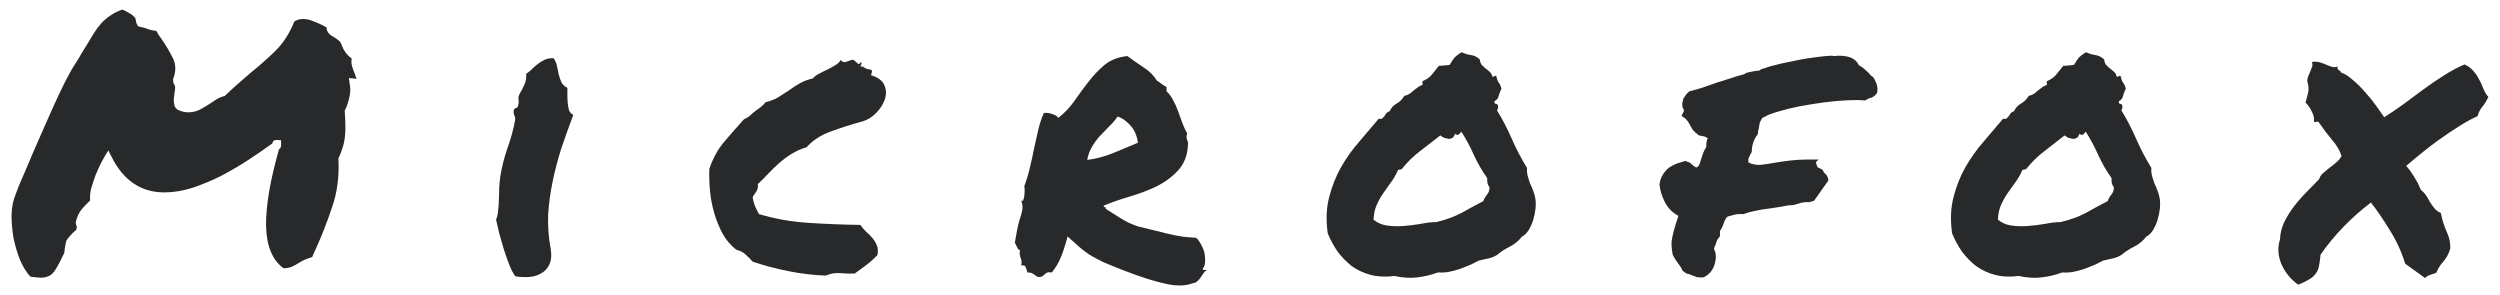
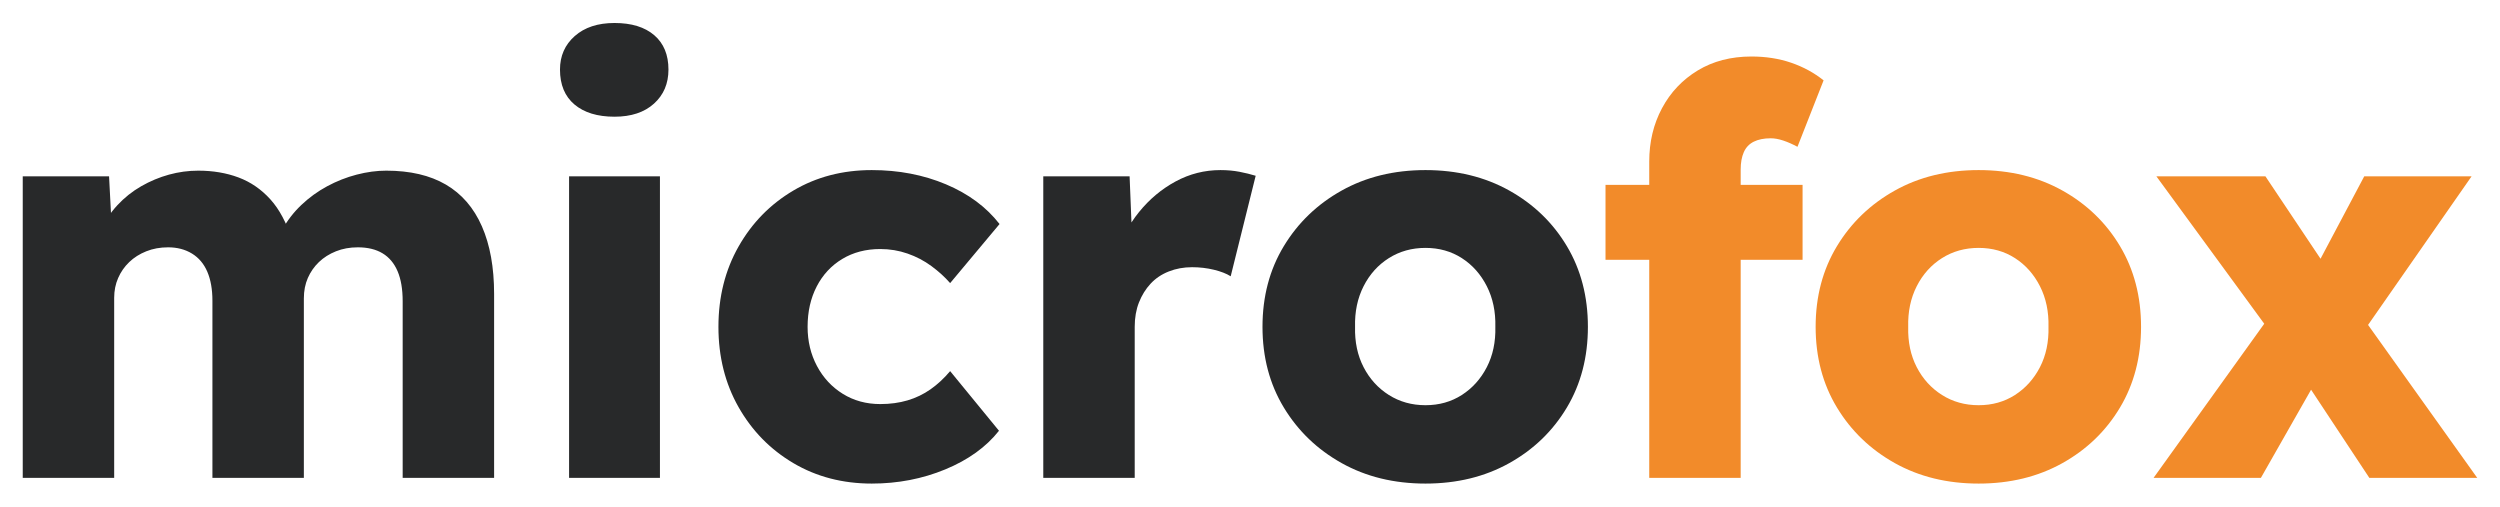
- <svg xmlns="http://www.w3.org/2000/svg" viewBox="-4 -4 1045.8 123.6" width="2000" height="236">
-   <g fill="#28292a">
-     <path d="M12.451 112.354C11.475 112.354 9.961 112.207 7.91 111.914C6.348 110.254 4.932 108.008 3.662 105.176C2.49 102.246 1.562 99.17 0.879 95.947C0.293 92.627 0 89.356 0 86.133C0.098 82.812 0.684 79.883 1.758 77.344C1.758 77.246 2.197 76.074 3.076 73.828C4.053 71.582 5.273 68.75 6.738 65.332C8.203 61.816 9.863 57.959 11.719 53.76C13.574 49.463 15.43 45.264 17.285 41.162C19.141 37.06 20.898 33.35 22.559 30.029C24.316 26.611 25.83 23.975 27.1 22.119C27.979 20.752 28.76 19.434 29.443 18.164C30.225 16.895 30.957 15.723 31.641 14.648C32.715 12.891 33.691 11.279 34.57 9.814C35.547 8.252 36.572 6.885 37.647 5.713C38.818 4.443 40.088 3.369 41.455 2.49C42.822 1.514 44.482 0.684 46.435 0C47.607 0.488 48.633 1.025 49.512 1.611C50.391 2.1 51.172 2.734 51.855 3.516L52.295 5.566C52.49 6.25 52.783 6.738 53.174 7.031C53.662 7.227 54.053 7.324 54.346 7.324C55.615 7.617 56.69 7.959 57.568 8.35C58.545 8.643 59.57 8.838 60.645 8.936C61.035 9.521 61.377 10.107 61.67 10.693C62.06 11.279 62.451 11.816 62.842 12.305C64.795 15.137 66.406 17.871 67.676 20.508C68.945 23.145 68.945 26.025 67.676 29.15L67.822 30.762C68.311 31.445 68.555 32.08 68.555 32.666C68.555 33.252 68.457 34.082 68.262 35.156C68.164 35.938 68.066 36.816 67.969 37.793C67.969 38.672 68.115 39.648 68.408 40.723L69.434 41.895C70.996 42.676 72.51 43.066 73.975 43.066C75.928 43.066 77.686 42.627 79.248 41.748C80.811 40.869 82.275 39.99 83.643 39.111C84.717 38.33 85.693 37.695 86.572 37.207C87.549 36.719 88.477 36.377 89.356 36.182C91.406 34.228 93.262 32.52 94.922 31.055C96.68 29.492 98.486 27.93 100.342 26.367C103.857 23.535 107.275 20.508 110.596 17.285C113.916 13.965 116.553 9.863 118.506 4.98C119.58 4.297 120.801 3.955 122.168 3.955C123.535 3.955 124.902 4.248 126.27 4.834C127.637 5.322 129.004 5.908 130.371 6.592C130.664 6.787 130.908 6.934 131.104 7.031C131.396 7.129 131.689 7.275 131.982 7.471C131.982 8.545 132.422 9.521 133.301 10.4C133.789 10.791 134.131 11.035 134.326 11.133C134.521 11.23 134.717 11.328 134.912 11.426C135.693 11.914 136.328 12.354 136.816 12.744C137.402 13.135 137.842 13.672 138.135 14.355C139.014 16.992 140.479 19.043 142.529 20.508C142.334 21.582 142.383 22.656 142.676 23.73C142.969 24.707 143.311 25.684 143.701 26.66C143.896 27.051 144.043 27.441 144.141 27.832C144.238 28.125 144.385 28.516 144.58 29.004L141.357 28.711L141.797 31.934C142.09 33.594 141.943 35.449 141.357 37.5C140.869 39.551 140.283 41.162 139.6 42.334C139.795 45.264 139.893 47.607 139.893 49.365C139.893 51.025 139.795 52.588 139.6 54.053C139.404 55.518 139.062 56.934 138.574 58.301C138.184 59.57 137.646 60.938 136.963 62.402C137.354 69.824 136.475 76.611 134.326 82.764C132.275 88.916 130.029 94.678 127.588 100.049C127.295 100.732 127.002 101.367 126.709 101.953C126.416 102.539 126.172 103.125 125.977 103.711C124.902 104.004 123.926 104.346 123.047 104.736C122.168 105.127 121.338 105.566 120.557 106.055C119.482 106.738 118.408 107.324 117.334 107.812C116.26 108.203 115.137 108.398 113.965 108.398C109.277 104.98 106.836 99.072 106.641 90.674C106.543 82.275 108.35 71.582 112.061 58.594C112.744 58.105 113.037 57.373 112.939 56.397V54.785L111.475 54.639C110.986 54.639 110.547 54.688 110.156 54.785C109.766 54.883 109.473 55.322 109.277 56.103C106.152 58.35 102.734 60.693 99.023 63.135C95.41 65.478 91.65 67.676 87.744 69.727C83.838 71.68 79.834 73.34 75.732 74.707C71.728 75.977 67.822 76.611 64.014 76.611C54.248 76.611 46.875 71.631 41.895 61.67L40.576 59.033L39.111 61.377C38.818 61.865 38.281 62.842 37.5 64.307C36.816 65.674 36.084 67.285 35.303 69.141C34.619 70.996 33.984 72.9 33.398 74.853C32.91 76.807 32.764 78.516 32.959 79.981C31.787 81.055 30.615 82.275 29.443 83.643C28.369 85.01 27.588 86.572 27.1 88.33C26.904 88.818 26.855 89.307 26.953 89.795C27.051 90.186 27.197 90.625 27.393 91.113C27.295 91.797 27.1 92.285 26.807 92.578C26.514 92.871 26.172 93.164 25.781 93.457C25.293 93.945 24.805 94.482 24.316 95.068C23.828 95.557 23.389 96.143 22.998 96.826C22.803 97.412 22.656 98.047 22.559 98.731C22.461 99.316 22.363 99.853 22.266 100.342C22.266 101.416 22.119 102.148 21.826 102.539C20.85 104.59 19.971 106.299 19.189 107.666C18.506 108.936 17.822 109.912 17.139 110.596C16.455 111.279 15.723 111.719 14.941 111.914C14.258 112.207 13.428 112.354 12.451 112.354Z" />
-     <path d="M225.867 100.049C226.355 102.979 226.16 105.273 225.281 106.934C224.5 108.594 223.328 109.814 221.766 110.596C220.301 111.475 218.592 111.963 216.639 112.061C214.686 112.158 212.83 112.061 211.072 111.768C210.096 110.4 209.217 108.691 208.436 106.641C207.654 104.59 206.922 102.49 206.238 100.342C205.555 98.096 204.92 95.898 204.334 93.75C203.846 91.602 203.406 89.697 203.016 88.037C203.504 86.865 203.797 85.547 203.895 84.082C204.09 82.519 204.188 80.957 204.188 79.394C204.285 77.832 204.334 76.269 204.334 74.707C204.432 73.047 204.578 71.484 204.773 70.019C205.457 65.918 206.434 62.012 207.703 58.301C209.07 54.59 210.145 50.732 210.926 46.728C211.121 45.85 211.023 45.02 210.633 44.238C210.34 43.457 210.291 42.725 210.486 42.041C210.584 41.65 210.877 41.406 211.365 41.309C211.854 41.113 212.146 40.772 212.244 40.283C212.537 39.209 212.586 38.33 212.391 37.647C212.293 36.963 212.488 36.133 212.977 35.156C213.465 34.375 214.051 33.252 214.734 31.787C215.516 30.225 215.809 28.613 215.613 26.953C216.492 26.367 217.322 25.684 218.104 24.902C218.885 24.121 219.666 23.438 220.447 22.852C221.326 22.168 222.254 21.582 223.23 21.094C224.305 20.605 225.574 20.361 227.039 20.361C227.82 21.338 228.309 22.412 228.504 23.584C228.797 24.756 229.041 25.928 229.236 27.1C229.529 28.271 229.92 29.395 230.408 30.469C230.896 31.445 231.727 32.227 232.898 32.812C232.898 33.594 232.898 34.57 232.898 35.742C232.898 36.914 232.947 38.086 233.045 39.258C233.143 40.332 233.338 41.357 233.631 42.334C234.021 43.213 234.607 43.799 235.389 44.092C233.631 48.779 231.971 53.418 230.408 58.008C228.943 62.598 227.723 67.236 226.746 71.924C225.77 76.514 225.135 81.152 224.842 85.84C224.646 90.527 224.988 95.264 225.867 100.049Z" />
-     <path d="M353.298 110.595C351.736 110.693 349.783 110.644 347.439 110.449C345.193 110.253 343.093 110.595 341.14 111.474C335.964 111.279 330.691 110.644 325.32 109.57C319.949 108.496 315.017 107.177 310.525 105.615C309.548 104.541 308.572 103.564 307.595 102.685C306.619 101.708 305.3 101.025 303.64 100.634C301.296 98.779 299.392 96.533 297.927 93.896C296.462 91.162 295.291 88.281 294.412 85.253C293.533 82.226 292.947 79.15 292.654 76.025C292.361 72.802 292.263 69.726 292.361 66.796C293.826 62.402 295.876 58.642 298.513 55.517C301.248 52.294 304.031 49.121 306.863 45.996C308.132 45.41 309.06 44.824 309.646 44.238C310.33 43.554 311.013 42.968 311.697 42.48C312.478 41.894 313.21 41.357 313.894 40.869C314.675 40.283 315.359 39.599 315.945 38.818C317.996 38.33 319.753 37.646 321.218 36.767C322.781 35.791 324.294 34.814 325.759 33.837C327.224 32.763 328.738 31.787 330.3 30.908C331.863 30.029 333.669 29.345 335.72 28.857C336.501 27.978 337.429 27.294 338.503 26.806C339.578 26.22 340.652 25.683 341.726 25.195C342.898 24.609 343.972 24.023 344.949 23.437C346.023 22.851 346.853 22.07 347.439 21.093C347.927 21.875 348.611 22.168 349.49 21.972C350.369 21.679 351.199 21.386 351.98 21.093C352.468 20.996 352.859 21.093 353.152 21.386C353.542 21.679 353.884 21.972 354.177 22.265C354.47 22.558 354.714 22.753 354.91 22.851C355.203 22.851 355.447 22.607 355.642 22.119C356.13 22.119 356.277 22.363 356.082 22.851C355.886 23.339 355.74 23.681 355.642 23.877C356.423 23.779 357.058 23.974 357.546 24.462C358.132 24.853 359.011 25.097 360.183 25.195C360.574 25.683 360.671 26.074 360.476 26.367C360.281 26.562 360.183 26.953 360.183 27.539C363.113 28.418 364.968 29.834 365.75 31.787C366.531 33.642 366.58 35.595 365.896 37.646C365.212 39.697 363.992 41.601 362.234 43.359C360.476 45.117 358.572 46.289 356.521 46.874C351.833 48.144 347.39 49.56 343.191 51.123C339.089 52.587 335.72 54.785 333.083 57.714C330.74 58.398 328.64 59.326 326.785 60.498C325.027 61.572 323.318 62.841 321.658 64.306C320.095 65.673 318.582 67.138 317.117 68.701C315.75 70.165 314.285 71.63 312.722 73.095C312.82 74.462 312.576 75.537 311.99 76.318C311.501 77.001 311.013 77.734 310.525 78.515C310.72 79.98 311.062 81.298 311.55 82.47C312.039 83.544 312.576 84.619 313.162 85.693C319.607 87.646 326.443 88.867 333.669 89.355C340.994 89.843 348.318 90.136 355.642 90.234C356.326 91.21 357.107 92.138 357.986 93.017C358.962 93.798 359.841 94.677 360.623 95.654C361.404 96.533 362.039 97.558 362.527 98.73C363.015 99.804 363.113 101.171 362.82 102.832C361.453 104.296 359.939 105.664 358.279 106.933C356.619 108.105 354.958 109.326 353.298 110.595Z" />
-     <path d="M442.494 95.068C441.42 98.975 440.443 101.953 439.564 104.004C438.783 105.957 437.562 108.008 435.902 110.156C434.633 109.961 433.754 110.107 433.266 110.596C432.777 111.084 432.24 111.523 431.654 111.914C430.775 112.109 430.141 112.109 429.75 111.914C429.359 111.719 429.018 111.475 428.725 111.182C428.432 110.986 428.041 110.742 427.553 110.449C427.162 110.254 426.527 110.156 425.648 110.156C425.453 109.375 425.209 108.643 424.916 107.959C424.721 107.275 424.086 107.031 423.012 107.227C423.207 106.445 423.256 105.811 423.158 105.322C423.061 104.736 422.914 104.248 422.719 103.857C422.621 103.369 422.523 102.93 422.426 102.539C422.328 102.051 422.377 101.465 422.572 100.781C422.084 100.781 421.693 100.439 421.4 99.756C421.107 99.072 420.766 98.389 420.375 97.705C420.668 95.947 420.961 94.287 421.254 92.725C421.547 91.162 421.889 89.697 422.279 88.33C422.768 86.963 423.158 85.596 423.451 84.228C423.744 82.861 423.598 81.445 423.012 79.981C423.402 80.273 423.695 80.225 423.891 79.834C424.086 79.346 424.232 78.76 424.33 78.076C424.428 77.295 424.477 76.562 424.477 75.879C424.477 75.098 424.428 74.463 424.33 73.975C425.307 71.436 426.088 68.848 426.674 66.211C427.357 63.477 427.943 60.791 428.432 58.154C429.018 55.518 429.604 52.93 430.189 50.391C430.775 47.852 431.557 45.508 432.533 43.359C433.607 43.164 434.779 43.31 436.049 43.799C437.416 44.19 438.246 44.727 438.539 45.41C441.078 43.457 443.324 41.113 445.277 38.379C447.23 35.547 449.232 32.812 451.283 30.176C453.334 27.539 455.58 25.195 458.021 23.145C460.561 21.094 463.734 19.873 467.543 19.482C469.496 20.947 471.645 22.461 473.988 24.023C476.43 25.488 478.432 27.441 479.994 29.883C480.775 30.273 481.41 30.713 481.898 31.201C482.484 31.592 483.168 32.031 483.949 32.52V34.277C485.121 35.352 486.049 36.621 486.732 38.086C487.514 39.453 488.197 40.967 488.783 42.627C489.369 44.19 489.955 45.801 490.541 47.461C491.127 49.023 491.811 50.537 492.592 52.002C492.396 52.49 492.299 52.93 492.299 53.32C492.299 53.613 492.348 53.955 492.445 54.346C492.641 54.736 492.787 55.127 492.885 55.518C492.982 55.908 492.982 56.445 492.885 57.129C492.592 61.426 491.176 64.893 488.637 67.529C486.195 70.166 483.217 72.363 479.701 74.121C476.186 75.781 472.426 77.197 468.422 78.369C464.418 79.541 460.805 80.811 457.582 82.178C457.582 82.568 457.729 82.764 458.021 82.764C458.412 82.764 458.559 83.008 458.461 83.496C460.805 84.961 462.66 86.133 464.027 87.012C465.395 87.891 466.664 88.623 467.836 89.209C469.105 89.795 470.424 90.332 471.791 90.82C473.256 91.211 475.258 91.699 477.797 92.285C480.336 92.871 482.289 93.359 483.656 93.75C485.121 94.043 486.439 94.336 487.611 94.629C488.783 94.824 489.955 95.019 491.127 95.215C492.396 95.312 494.154 95.459 496.4 95.654C497.279 96.533 498.012 97.607 498.598 98.877C499.281 100.049 499.721 101.27 499.916 102.539C500.111 103.711 500.16 104.883 500.062 106.055C499.965 107.129 499.623 108.008 499.037 108.691C499.135 108.984 499.33 109.131 499.623 109.131C500.014 109.033 500.404 109.033 500.795 109.131C500.209 109.521 499.721 110.01 499.33 110.596C498.939 111.182 498.549 111.768 498.158 112.354C497.768 112.939 497.328 113.428 496.84 113.818C496.352 114.307 495.668 114.6 494.789 114.697C491.762 115.869 487.953 115.918 483.363 114.844C478.773 113.867 472.963 112.012 465.932 109.277C462.416 107.91 459.535 106.738 457.289 105.762C455.141 104.688 453.236 103.662 451.576 102.686C450.014 101.611 448.549 100.488 447.182 99.316C445.912 98.144 444.35 96.728 442.494 95.068ZM463.441 44.824C462.367 46.387 461.146 47.803 459.779 49.072C458.51 50.342 457.24 51.66 455.971 53.027C454.799 54.297 453.725 55.762 452.748 57.422C451.771 58.984 451.088 60.84 450.697 62.988C454.115 62.598 457.68 61.67 461.391 60.205C465.102 58.643 468.617 57.178 471.938 55.81C471.547 52.783 470.473 50.342 468.715 48.486C467.055 46.631 465.297 45.41 463.441 44.824Z" />
-     <path d="M634.965 66.357C634.867 67.529 634.965 68.652 635.258 69.727C635.551 70.801 635.893 71.875 636.283 72.949C636.771 73.926 637.211 74.951 637.602 76.025C637.992 77.1 638.285 78.174 638.48 79.248C638.676 80.615 638.676 82.129 638.48 83.789C638.285 85.352 637.943 86.914 637.455 88.477C636.967 89.941 636.332 91.309 635.551 92.578C634.77 93.75 633.842 94.629 632.768 95.215C631.4 96.973 629.74 98.34 627.787 99.316C625.834 100.293 624.027 101.465 622.367 102.832C621.293 103.516 620.072 104.004 618.705 104.297C617.436 104.59 616.117 104.883 614.75 105.176C613.676 105.762 612.406 106.396 610.941 107.08C609.477 107.666 607.963 108.252 606.4 108.838C604.838 109.326 603.275 109.717 601.713 110.01C600.15 110.205 598.783 110.254 597.611 110.156C594.682 111.23 591.801 111.914 588.969 112.207C586.234 112.598 583.012 112.402 579.301 111.621C575.785 112.109 572.514 111.963 569.486 111.182C566.557 110.4 563.92 109.18 561.576 107.52C559.33 105.762 557.328 103.711 555.57 101.367C553.91 98.926 552.543 96.387 551.469 93.75C550.688 88.184 550.883 83.154 552.055 78.662C553.227 74.072 554.887 69.873 557.035 66.064C559.281 62.158 561.82 58.594 564.652 55.371C567.484 52.051 570.219 48.828 572.855 45.703C573.441 45.898 573.881 45.898 574.174 45.703C574.564 45.41 574.906 45.068 575.199 44.678C575.492 44.19 575.785 43.75 576.078 43.359C576.469 42.969 576.908 42.725 577.396 42.627C578.08 41.162 579.057 40.088 580.326 39.404C581.693 38.623 582.768 37.549 583.549 36.182C584.428 35.986 585.16 35.693 585.746 35.303C586.332 34.912 586.869 34.473 587.357 33.984C587.943 33.496 588.529 33.057 589.115 32.666C589.701 32.178 590.385 31.836 591.166 31.641V30.029C592.924 29.248 594.193 28.369 594.975 27.393C595.854 26.318 596.879 25.049 598.051 23.584C598.93 23.486 599.613 23.438 600.102 23.438C600.688 23.438 601.518 23.34 602.592 23.145C603.373 21.777 604.057 20.752 604.643 20.068C605.326 19.385 606.303 18.652 607.572 17.871C608.744 18.457 610.014 18.848 611.381 19.043C612.846 19.238 614.115 19.873 615.189 20.947C615.287 21.924 615.58 22.705 616.068 23.291C616.557 23.779 617.094 24.268 617.68 24.756C618.266 25.146 618.803 25.586 619.291 26.074C619.877 26.562 620.268 27.246 620.463 28.125C620.854 28.223 621.098 28.174 621.195 27.979C621.391 27.783 621.684 27.734 622.074 27.832C622.367 29.199 622.709 30.127 623.1 30.615C623.49 31.006 623.881 31.836 624.271 33.105C623.783 34.082 623.393 35.107 623.1 36.182C622.904 37.158 622.318 37.891 621.342 38.379C621.244 39.062 621.439 39.453 621.928 39.551C622.416 39.551 622.709 39.795 622.807 40.283C622.904 41.162 622.758 41.797 622.367 42.188C624.711 45.996 626.811 50.049 628.666 54.346C630.521 58.545 632.621 62.549 634.965 66.357ZM616.654 80.273C617.045 79.199 617.533 78.32 618.119 77.637C618.803 76.953 619.193 75.928 619.291 74.561C618.803 73.779 618.51 73.193 618.412 72.803C618.314 72.314 618.266 71.582 618.266 70.606C616.117 67.578 614.262 64.356 612.699 60.938C611.137 57.422 609.379 54.15 607.426 51.123C607.23 51.514 606.889 51.904 606.4 52.295C605.912 52.685 605.375 52.588 604.789 52.002C604.594 52.783 604.252 53.369 603.764 53.76C603.275 54.053 602.738 54.199 602.152 54.199C601.566 54.102 600.932 53.955 600.248 53.76C599.662 53.467 599.125 53.125 598.637 52.734C595.805 54.98 592.973 57.178 590.141 59.326C587.309 61.475 584.77 63.965 582.523 66.797C582.133 66.992 581.889 67.09 581.791 67.09C581.693 66.992 581.4 67.041 580.912 67.236C580.131 69.092 579.154 70.801 577.982 72.363C576.908 73.828 575.834 75.342 574.76 76.904C573.686 78.467 572.758 80.127 571.977 81.885C571.195 83.643 570.756 85.693 570.658 88.037C572.318 89.404 574.271 90.234 576.518 90.527C578.764 90.82 581.059 90.869 583.402 90.674C585.844 90.478 588.188 90.186 590.434 89.795C592.777 89.307 594.926 89.062 596.879 89.062C600.98 88.086 604.496 86.816 607.426 85.254C610.355 83.594 613.432 81.934 616.654 80.273Z" />
-     <path d="M713.906 105.322C713.32 108.643 711.66 110.938 708.926 112.207C707.656 112.305 706.68 112.256 705.996 112.061C705.41 111.865 704.775 111.621 704.092 111.328C703.213 110.938 702.432 110.693 701.748 110.596L700.137 109.424C699.941 108.936 699.697 108.447 699.404 107.959C699.111 107.471 698.77 106.982 698.379 106.494C697.598 105.518 696.816 104.297 696.035 102.832C695.449 100 695.352 97.656 695.742 95.801C696.133 93.848 696.621 91.943 697.207 90.088C697.402 89.502 697.598 88.916 697.793 88.33C697.988 87.647 698.184 87.012 698.379 86.426C695.84 85.059 693.936 83.106 692.666 80.566C691.396 78.027 690.664 75.586 690.469 73.242C690.762 71.387 691.299 69.922 692.08 68.848C692.861 67.676 693.74 66.748 694.717 66.064C695.791 65.381 696.865 64.844 697.939 64.453C699.111 64.062 700.234 63.721 701.309 63.428L703.213 64.16C704.092 65.039 704.971 65.723 705.85 66.211C706.533 65.918 706.973 65.478 707.168 64.893C707.461 64.209 707.705 63.477 707.9 62.695C708.193 61.816 708.486 60.938 708.779 60.059C709.17 59.18 709.609 58.301 710.098 57.422C710 56.152 710.195 54.98 710.684 53.906C710 53.418 709.268 53.125 708.486 53.027C708.291 53.027 707.803 52.93 707.021 52.734C705.85 51.855 705.02 51.123 704.531 50.537C704.141 49.853 703.75 49.219 703.359 48.633C702.773 47.363 702.041 46.338 701.162 45.557L699.697 44.531L700.43 43.066C700.625 42.871 700.723 42.627 700.723 42.334C700.723 42.041 700.527 41.602 700.137 41.016C699.941 39.941 699.941 39.209 700.137 38.818L700.43 37.353C701.211 36.279 701.602 35.693 701.602 35.596L702.92 34.277C704.873 33.789 706.777 33.252 708.633 32.666C710.586 31.982 712.539 31.299 714.492 30.615C716.348 30.029 718.203 29.443 720.059 28.857C722.012 28.174 723.965 27.588 725.918 27.1C726.602 26.611 727.334 26.318 728.115 26.221C728.896 26.025 729.629 25.879 730.312 25.781C730.898 25.684 731.436 25.635 731.924 25.635C732.412 25.537 732.754 25.342 732.949 25.049C734.121 24.658 735.488 24.219 737.051 23.73C739.492 23.047 742.715 22.314 746.719 21.533C750.723 20.654 755.215 19.971 760.195 19.482L762.686 19.336C763.174 19.434 763.662 19.482 764.15 19.482C764.639 19.385 765.127 19.336 765.615 19.336C770.01 19.336 772.793 20.654 773.965 23.291C774.844 23.779 775.625 24.316 776.309 24.902C776.992 25.488 777.627 26.074 778.213 26.66C778.506 27.051 778.799 27.393 779.092 27.686C779.482 27.979 779.775 28.174 779.971 28.271C781.631 30.811 782.168 33.057 781.582 35.01C780.703 36.279 779.58 37.012 778.213 37.207L776.602 38.086C775.527 37.988 774.697 37.94 774.111 37.94C773.623 37.94 773.086 37.94 772.5 37.94C770.059 37.94 767.227 38.086 764.004 38.379C760.781 38.672 757.461 39.111 754.043 39.697C750.723 40.185 747.5 40.82 744.375 41.602C741.25 42.383 738.516 43.213 736.172 44.092L733.535 45.41C732.852 46.484 732.461 47.363 732.363 48.047C732.266 48.633 732.168 49.219 732.07 49.805C731.973 50.195 731.875 50.586 731.777 50.977C731.777 51.367 731.729 51.807 731.631 52.295C729.971 54.346 729.141 56.787 729.141 59.619C728.457 60.791 728.018 61.67 727.822 62.256C727.627 62.744 727.627 63.379 727.822 64.16C729.678 64.941 731.436 65.234 733.096 65.039C734.756 64.844 736.416 64.6 738.076 64.307C740.322 63.916 742.617 63.574 744.961 63.281C747.402 62.988 749.893 62.842 752.432 62.842H757.119L755.947 64.014L756.68 66.064C757.266 66.357 757.656 66.553 757.852 66.65C758.145 66.748 758.438 66.894 758.73 67.09L759.463 68.408C759.854 68.603 760.195 68.945 760.488 69.434C760.879 69.922 761.123 70.654 761.221 71.631L755.215 80.127L753.164 80.713C751.504 80.615 750.039 80.811 748.77 81.299C748.086 81.494 747.402 81.689 746.719 81.885C746.035 81.982 745.303 82.031 744.521 82.031C742.568 82.422 740.908 82.715 739.541 82.91C738.271 83.106 736.953 83.301 735.586 83.496C733.828 83.691 732.119 83.984 730.459 84.375C728.799 84.668 727.236 85.107 725.771 85.693C724.795 85.693 724.111 85.693 723.721 85.693C722.939 85.693 722.109 85.84 721.23 86.133C720.449 86.328 719.717 86.523 719.033 86.719C718.545 87.109 718.203 87.549 718.008 88.037C717.812 88.428 717.617 88.867 717.422 89.356C717.031 90.723 716.494 91.846 715.811 92.725V94.922C715.029 95.898 714.541 96.68 714.346 97.266C714.248 97.754 714.102 98.242 713.906 98.731C713.711 99.023 713.564 99.316 713.467 99.609C713.369 99.805 713.32 100.049 713.32 100.342C714.102 101.807 714.297 103.467 713.906 105.322Z" />
-     <path d="M896.559 66.357C896.461 67.529 896.559 68.652 896.852 69.727C897.145 70.801 897.486 71.875 897.877 72.949C898.365 73.926 898.805 74.951 899.195 76.025C899.586 77.1 899.879 78.174 900.074 79.248C900.27 80.615 900.27 82.129 900.074 83.789C899.879 85.352 899.537 86.914 899.049 88.477C898.561 89.941 897.926 91.309 897.145 92.578C896.363 93.75 895.436 94.629 894.361 95.215C892.994 96.973 891.334 98.34 889.381 99.316C887.428 100.293 885.621 101.465 883.961 102.832C882.887 103.516 881.666 104.004 880.299 104.297C879.029 104.59 877.711 104.883 876.344 105.176C875.27 105.762 874 106.396 872.535 107.08C871.07 107.666 869.557 108.252 867.994 108.838C866.432 109.326 864.869 109.717 863.307 110.01C861.744 110.205 860.377 110.254 859.205 110.156C856.275 111.23 853.395 111.914 850.562 112.207C847.828 112.598 844.605 112.402 840.895 111.621C837.379 112.109 834.107 111.963 831.08 111.182C828.15 110.4 825.514 109.18 823.17 107.52C820.924 105.762 818.922 103.711 817.164 101.367C815.504 98.926 814.137 96.387 813.062 93.75C812.281 88.184 812.477 83.154 813.648 78.662C814.82 74.072 816.48 69.873 818.629 66.064C820.875 62.158 823.414 58.594 826.246 55.371C829.078 52.051 831.812 48.828 834.449 45.703C835.035 45.898 835.475 45.898 835.768 45.703C836.158 45.41 836.5 45.068 836.793 44.678C837.086 44.19 837.379 43.75 837.672 43.359C838.062 42.969 838.502 42.725 838.99 42.627C839.674 41.162 840.65 40.088 841.92 39.404C843.287 38.623 844.361 37.549 845.143 36.182C846.021 35.986 846.754 35.693 847.34 35.303C847.926 34.912 848.463 34.473 848.951 33.984C849.537 33.496 850.123 33.057 850.709 32.666C851.295 32.178 851.979 31.836 852.76 31.641V30.029C854.518 29.248 855.787 28.369 856.568 27.393C857.447 26.318 858.473 25.049 859.645 23.584C860.523 23.486 861.207 23.438 861.695 23.438C862.281 23.438 863.111 23.34 864.186 23.145C864.967 21.777 865.65 20.752 866.236 20.068C866.92 19.385 867.896 18.652 869.166 17.871C870.338 18.457 871.607 18.848 872.975 19.043C874.439 19.238 875.709 19.873 876.783 20.947C876.881 21.924 877.174 22.705 877.662 23.291C878.15 23.779 878.688 24.268 879.273 24.756C879.859 25.146 880.396 25.586 880.885 26.074C881.471 26.562 881.861 27.246 882.057 28.125C882.447 28.223 882.691 28.174 882.789 27.979C882.984 27.783 883.277 27.734 883.668 27.832C883.961 29.199 884.303 30.127 884.693 30.615C885.084 31.006 885.475 31.836 885.865 33.105C885.377 34.082 884.986 35.107 884.693 36.182C884.498 37.158 883.912 37.891 882.936 38.379C882.838 39.062 883.033 39.453 883.521 39.551C884.01 39.551 884.303 39.795 884.4 40.283C884.498 41.162 884.352 41.797 883.961 42.188C886.305 45.996 888.404 50.049 890.26 54.346C892.115 58.545 894.215 62.549 896.559 66.357ZM878.248 80.273C878.639 79.199 879.127 78.32 879.713 77.637C880.396 76.953 880.787 75.928 880.885 74.561C880.396 73.779 880.104 73.193 880.006 72.803C879.908 72.314 879.859 71.582 879.859 70.606C877.711 67.578 875.855 64.356 874.293 60.938C872.73 57.422 870.973 54.15 869.02 51.123C868.824 51.514 868.482 51.904 867.994 52.295C867.506 52.685 866.969 52.588 866.383 52.002C866.188 52.783 865.846 53.369 865.357 53.76C864.869 54.053 864.332 54.199 863.746 54.199C863.16 54.102 862.525 53.955 861.842 53.76C861.256 53.467 860.719 53.125 860.23 52.734C857.398 54.98 854.566 57.178 851.734 59.326C848.902 61.475 846.363 63.965 844.117 66.797C843.727 66.992 843.482 67.09 843.385 67.09C843.287 66.992 842.994 67.041 842.506 67.236C841.725 69.092 840.748 70.801 839.576 72.363C838.502 73.828 837.428 75.342 836.354 76.904C835.279 78.467 834.352 80.127 833.57 81.885C832.789 83.643 832.35 85.693 832.252 88.037C833.912 89.404 835.865 90.234 838.111 90.527C840.357 90.82 842.652 90.869 844.996 90.674C847.438 90.478 849.781 90.186 852.027 89.795C854.371 89.307 856.52 89.062 858.473 89.062C862.574 88.086 866.09 86.816 869.02 85.254C871.949 83.594 875.025 81.934 878.248 80.273Z" />
-     <path d="M1002.9 106.494C1001.43 101.611 999.283 96.924 996.451 92.432C993.717 87.939 991.08 84.082 988.541 80.859C984.537 83.887 980.729 87.256 977.115 90.967C973.6 94.58 970.377 98.486 967.447 102.686C967.252 104.736 967.008 106.445 966.715 107.812C966.422 109.082 965.885 110.156 965.104 111.035C964.42 111.914 963.492 112.646 962.32 113.232C961.246 113.916 959.83 114.6 958.072 115.283C954.85 112.939 952.506 110.059 951.041 106.641C949.576 103.125 949.381 99.658 950.455 96.24C950.553 93.799 951.139 91.406 952.213 89.062C953.385 86.719 954.752 84.522 956.315 82.471C957.975 80.322 959.732 78.32 961.588 76.465C963.443 74.512 965.201 72.705 966.861 71.045C967.154 70.068 967.691 69.238 968.473 68.555C969.352 67.773 970.231 67.041 971.109 66.357C972.086 65.674 973.014 64.941 973.893 64.16C974.869 63.379 975.65 62.451 976.236 61.377C975.553 59.131 974.234 56.885 972.281 54.639C970.328 52.295 968.522 49.902 966.861 47.461C966.666 46.973 966.275 46.826 965.69 47.022C965.201 47.217 964.859 47.168 964.664 46.875C964.859 45.605 964.566 44.238 963.785 42.773C963.102 41.309 962.223 40.039 961.149 38.965C961.441 37.891 961.783 36.621 962.174 35.156C962.565 33.594 962.467 31.885 961.881 30.029C961.881 29.248 962.027 28.516 962.32 27.832C962.613 27.051 962.906 26.367 963.199 25.781C963.492 25.098 963.736 24.463 963.932 23.877C964.127 23.193 964.078 22.559 963.785 21.973C965.055 21.777 966.178 21.826 967.154 22.119C968.131 22.412 969.059 22.754 969.938 23.145C970.816 23.535 971.598 23.828 972.281 24.023C973.063 24.219 973.844 24.17 974.625 23.877C974.527 24.365 974.527 24.707 974.625 24.902C974.723 25.098 974.869 25.244 975.065 25.342C975.26 25.439 975.455 25.586 975.65 25.781C975.846 25.879 975.943 26.074 975.943 26.367C977.506 26.855 979.215 27.93 981.07 29.59C982.926 31.152 984.684 32.91 986.344 34.863C988.102 36.816 989.664 38.77 991.031 40.723C992.399 42.676 993.424 44.141 994.107 45.117C996.451 43.652 998.99 41.943 1001.72 39.99C1004.46 37.94 1007.29 35.84 1010.22 33.691C1013.15 31.543 1016.08 29.541 1019.01 27.686C1022.04 25.732 1024.97 24.17 1027.8 22.998C1029.46 23.779 1030.73 24.756 1031.61 25.928C1032.58 27.002 1033.37 28.174 1033.95 29.443C1034.63 30.615 1035.22 31.885 1035.71 33.252C1036.2 34.522 1036.88 35.645 1037.76 36.621C1036.98 38.281 1036.1 39.697 1035.12 40.869C1034.24 41.943 1033.61 43.213 1033.22 44.678C1031.17 45.557 1028.73 46.875 1025.89 48.633C1023.36 50.195 1020.23 52.295 1016.52 54.932C1012.91 57.568 1008.51 61.084 1003.34 65.478C1004.51 66.846 1005.48 68.164 1006.27 69.434C1007.05 70.703 1007.68 71.777 1008.17 72.656C1008.66 73.731 1009.1 74.707 1009.49 75.586C1010.37 76.269 1011.1 77.051 1011.69 77.93C1012.27 78.809 1012.81 79.736 1013.3 80.713C1013.88 81.592 1014.52 82.471 1015.2 83.35C1015.88 84.131 1016.76 84.766 1017.84 85.254C1018.42 88.184 1019.25 90.82 1020.33 93.164C1021.4 95.41 1021.89 97.754 1021.79 100.195C1021.11 102.441 1020.08 104.297 1018.72 105.762C1017.45 107.227 1016.52 108.74 1015.93 110.303C1015.05 110.596 1014.18 110.889 1013.3 111.182C1012.42 111.475 1011.73 111.914 1011.25 112.5L1002.9 106.494Z" />
+ <svg xmlns="http://www.w3.org/2000/svg" viewBox="743.7 446.93 659.56 133.51" width="2048" height="415">
+   <g transform="translate(739.212 468.06) scale(1.0488)">
+     <path d="M10.0 100.0V24.143H31.714L32.429 37.857L29.429 38.0Q31.143 34.286 33.786 31.429Q36.429 28.571 39.786 26.643Q43.143 24.714 46.786 23.714Q50.429 22.714 54.143 22.714Q59.714 22.714 64.286 24.429Q68.857 26.143 72.286 29.929Q75.714 33.714 77.714 40.143L74.143 39.857L75.286 37.571Q77.143 34.143 80.071 31.357Q83.0 28.571 86.571 26.643Q90.143 24.714 94.0 23.714Q97.857 22.714 101.429 22.714Q110.429 22.714 116.429 26.214Q122.429 29.714 125.5 36.714Q128.571 43.714 128.571 53.714V100.0H105.571V55.571Q105.571 51.0 104.286 48.0Q103.0 45.0 100.5 43.5Q98.0 42.0 94.286 42.0Q91.286 42.0 88.786 43.0Q86.286 44.0 84.5 45.714Q82.714 47.429 81.714 49.714Q80.714 52.0 80.714 54.857V100.0H57.714V55.429Q57.714 51.143 56.429 48.143Q55.143 45.143 52.571 43.571Q50.0 42.0 46.571 42.0Q43.571 42.0 41.071 43.0Q38.571 44.0 36.786 45.714Q35.0 47.429 34.0 49.714Q33.0 52.0 33.0 54.714V100.0Z" fill="#28292A" />
+     <path d="M147.429 100.0V24.143H170.286V100.0ZM158.857 9.143Q152.429 9.143 148.786 6.071Q145.143 3.0 145.143 -2.714Q145.143 -7.857 148.857 -11.143Q152.571 -14.429 158.857 -14.429Q165.286 -14.429 168.857 -11.357Q172.429 -8.286 172.429 -2.714Q172.429 2.571 168.786 5.857Q165.143 9.143 158.857 9.143Z" fill="#28292A" />
+     <path d="M223.571 101.429Q212.571 101.429 203.857 96.286Q195.143 91.143 190.071 82.214Q185.0 73.286 185.0 62.0Q185.0 50.714 190.071 41.786Q195.143 32.857 203.857 27.714Q212.571 22.571 223.571 22.571Q233.714 22.571 242.214 26.143Q250.714 29.714 255.714 36.143L243.286 51.0Q241.286 48.714 238.571 46.714Q235.857 44.714 232.571 43.571Q229.286 42.429 225.714 42.429Q220.286 42.429 216.143 44.929Q212.0 47.429 209.714 51.857Q207.429 56.286 207.429 62.0Q207.429 67.429 209.786 71.857Q212.143 76.286 216.286 78.857Q220.429 81.429 225.714 81.429Q229.429 81.429 232.571 80.5Q235.714 79.571 238.357 77.714Q241.0 75.857 243.286 73.143L255.571 88.143Q250.714 94.286 242.071 97.857Q233.429 101.429 223.571 101.429Z" fill="#28292A" />
+     <path d="M266.714 100.0V24.143H288.429L289.429 48.857L285.143 44.143Q286.857 38.0 290.786 33.143Q294.714 28.286 300.0 25.429Q305.286 22.571 311.286 22.571Q313.857 22.571 316.071 23.0Q318.286 23.429 320.143 24.0L313.857 49.286Q312.286 48.286 309.643 47.643Q307.0 47.0 304.143 47.0Q301.0 47.0 298.286 48.071Q295.571 49.143 293.714 51.143Q291.857 53.143 290.786 55.857Q289.714 58.571 289.714 62.0V100.0Z" fill="#28292A" />
+     <path d="M362.857 101.429Q351.0 101.429 341.786 96.286Q332.571 91.143 327.214 82.286Q321.857 73.429 321.857 62.0Q321.857 50.571 327.214 41.714Q332.571 32.857 341.786 27.714Q351.0 22.571 362.857 22.571Q374.714 22.571 383.929 27.714Q393.143 32.857 398.429 41.714Q403.714 50.571 403.714 62.0Q403.714 73.429 398.429 82.286Q393.143 91.143 383.929 96.286Q374.714 101.429 362.857 101.429ZM362.857 81.714Q368.0 81.714 372.0 79.143Q376.0 76.571 378.286 72.143Q380.571 67.714 380.429 62.0Q380.571 56.286 378.286 51.786Q376.0 47.286 372.0 44.714Q368.0 42.143 362.857 42.143Q357.714 42.143 353.643 44.714Q349.571 47.286 347.286 51.786Q345.0 56.286 345.143 62.0Q345.0 67.714 347.286 72.143Q349.571 76.571 353.643 79.143Q357.714 81.714 362.857 81.714Z" fill="#28292A" />
+     <path d="M419.143 100.0V20.429Q419.143 13.0 422.357 7.0Q425.571 1.0 431.357 -2.5Q437.143 -6.0 444.857 -6.0Q450.286 -6.0 454.857 -4.429Q459.429 -2.857 463.0 0.0L456.429 16.714Q454.571 15.714 452.857 15.143Q451.143 14.571 449.714 14.571Q447.143 14.571 445.429 15.429Q443.714 16.286 442.929 18.071Q442.143 19.857 442.143 22.429V100.0H430.714Q426.857 100.0 423.929 100.0Q421.0 100.0 419.143 100.0ZM408.143 45.143V26.286H457.714V45.143Z" fill="#F28B2A" />
+     <path d="M502 101.429Q490.143 101.429 480.929 96.286Q471.714 91.143 466.357 82.286Q461 73.429 461 62.0Q461 50.571 466.357 41.714Q471.714 32.857 480.929 27.714Q490.143 22.571 502 22.571Q513.857 22.571 523.071 27.714Q532.286 32.857 537.571 41.714Q542.857 50.571 542.857 62.0Q542.857 73.429 537.571 82.286Q532.286 91.143 523.071 96.286Q513.857 101.429 502 101.429ZM502 81.714Q507.143 81.714 511.143 79.143Q515.143 76.571 517.429 72.143Q519.714 67.714 519.571 62.0Q519.714 56.286 517.429 51.786Q515.143 47.286 511.143 44.714Q507.143 42.143 502 42.143Q496.857 42.143 492.786 44.714Q488.714 47.286 486.429 51.786Q484.143 56.286 484.286 62.0Q484.143 67.714 486.429 72.143Q488.714 76.571 492.786 79.143Q496.857 81.714 502 81.714Z" fill="#F28B2A" />
+     <path d="M600.286 100.0 584.143 75.571 576.714 65.143 546.714 24.143H574.143L589.714 47.429L597.857 58.571L627.429 100.0ZM546.0 100.0 576.571 57.429 588.857 72.143 573.0 100.0ZM596.143 67.0 584.0 52.429 599.0 24.143H626.0Z" fill="#F28B2A" />
  </g>
</svg>
